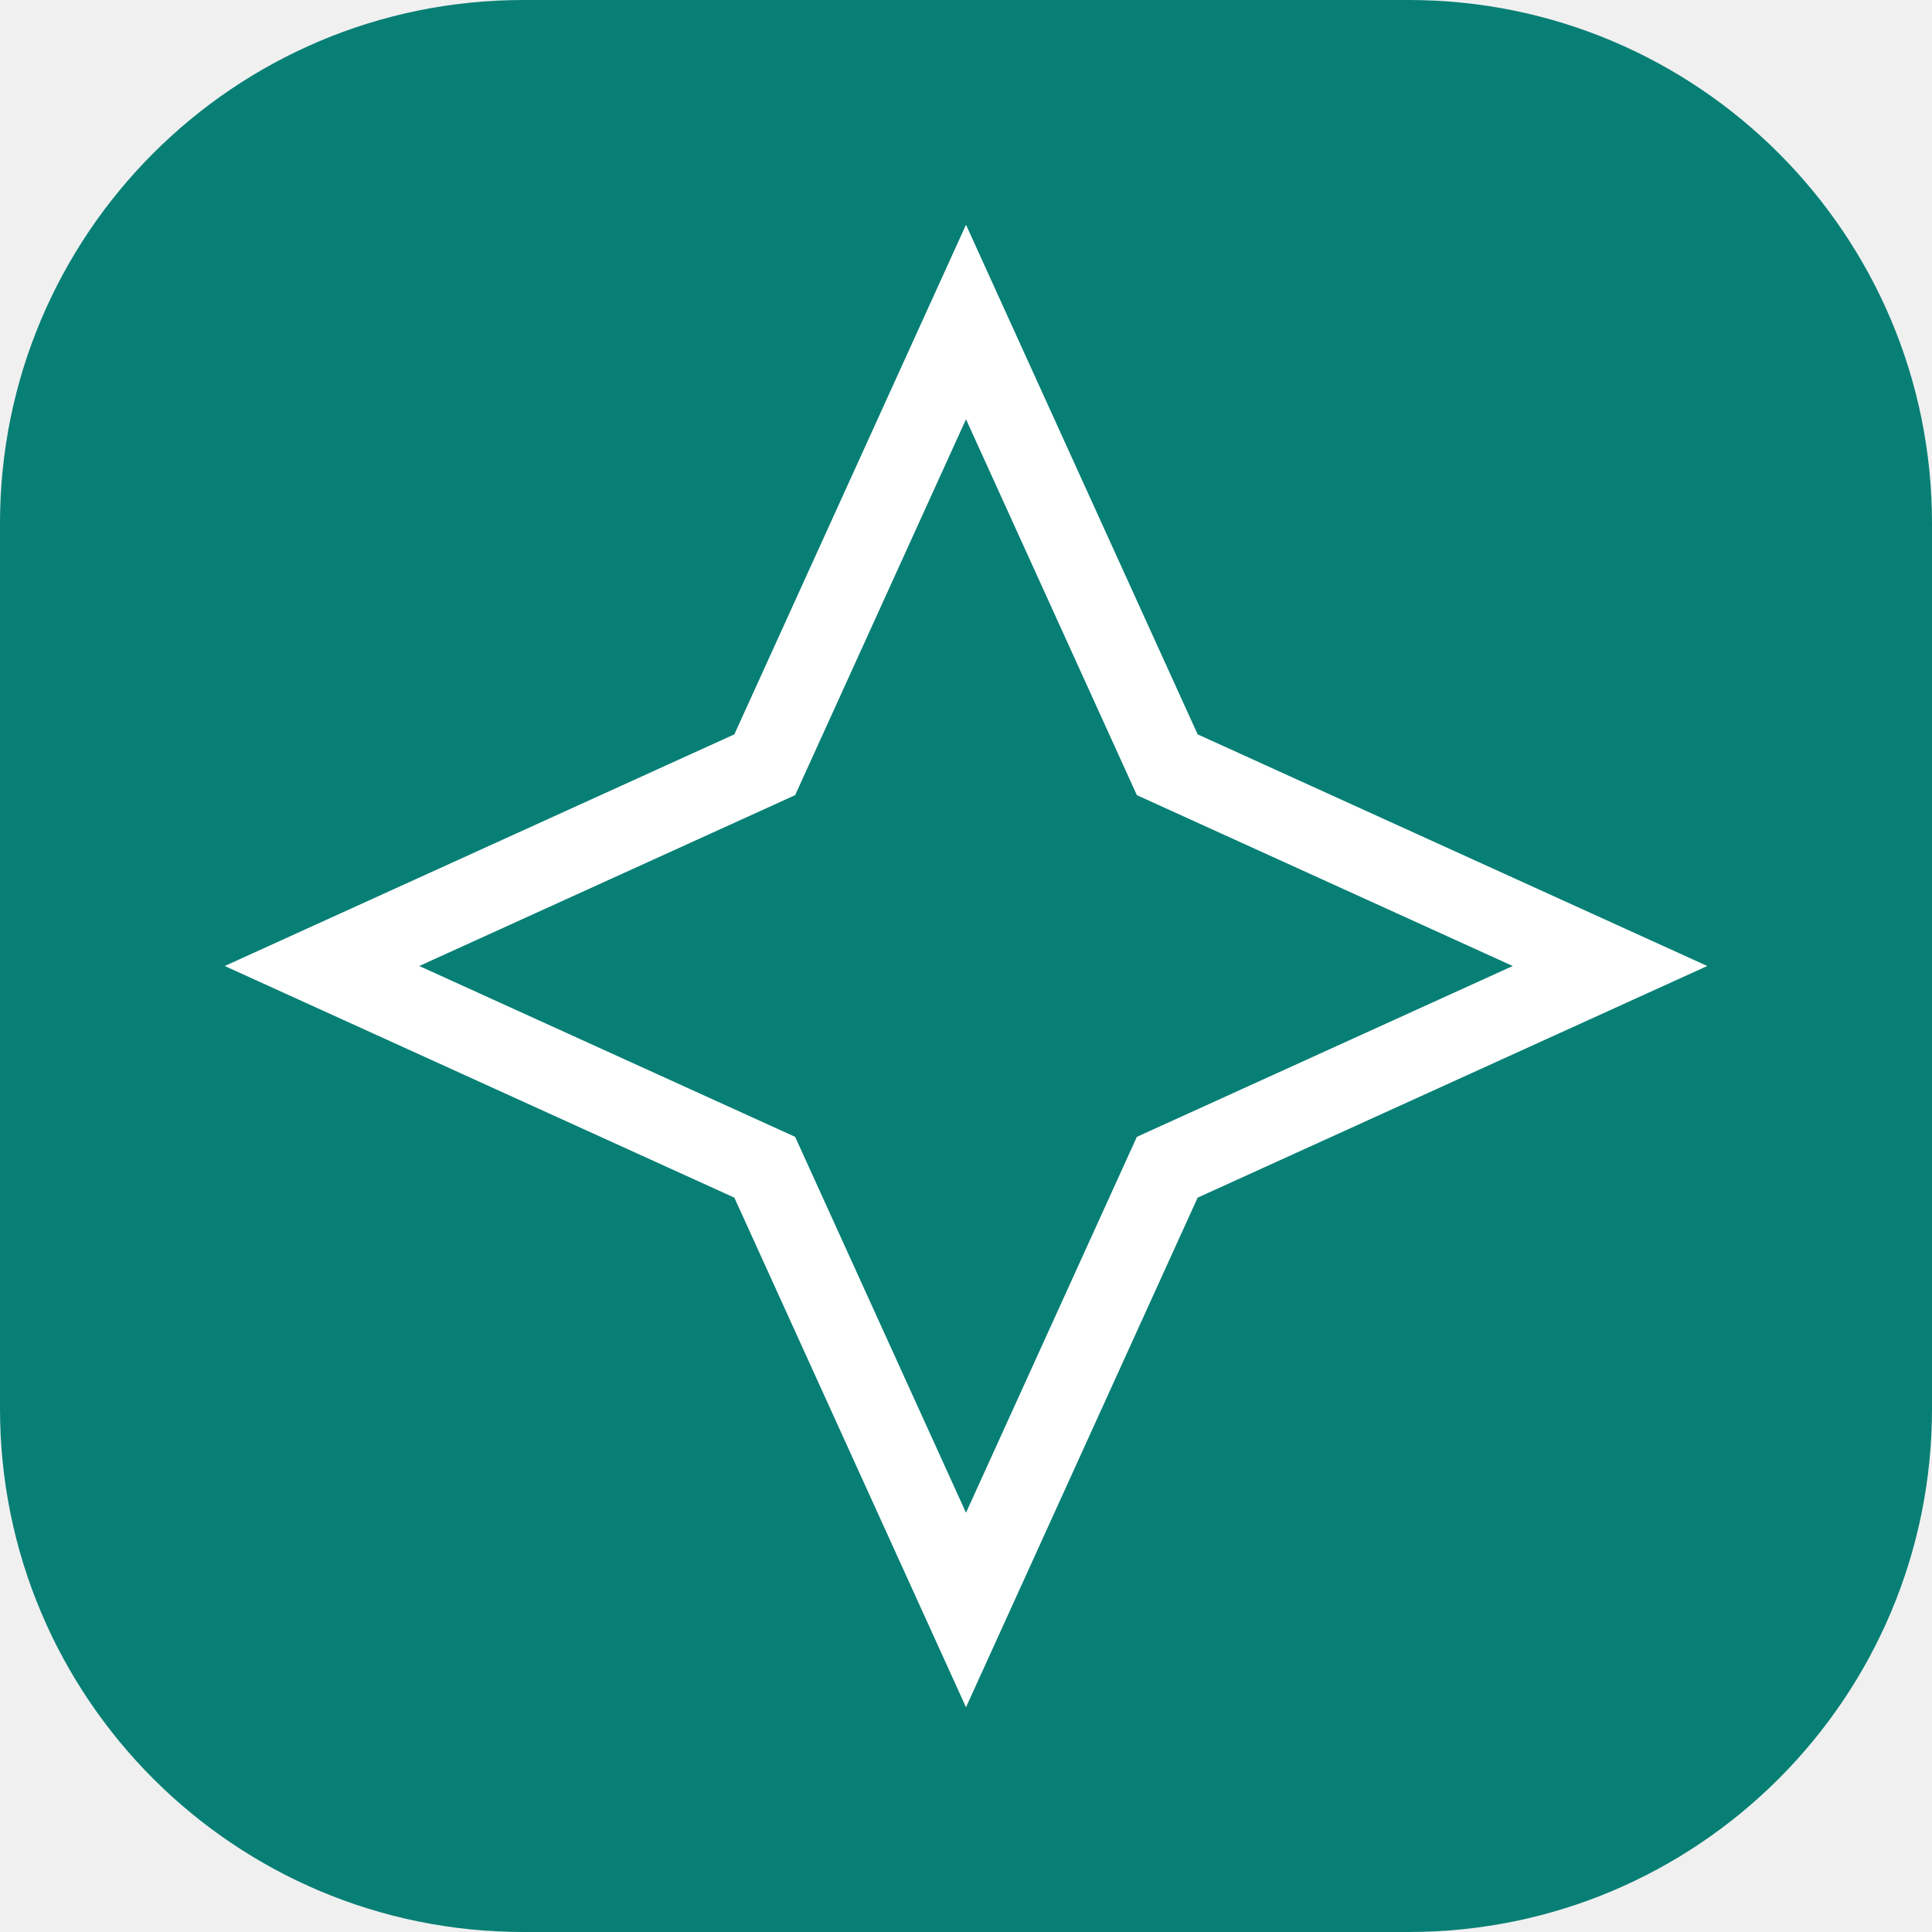
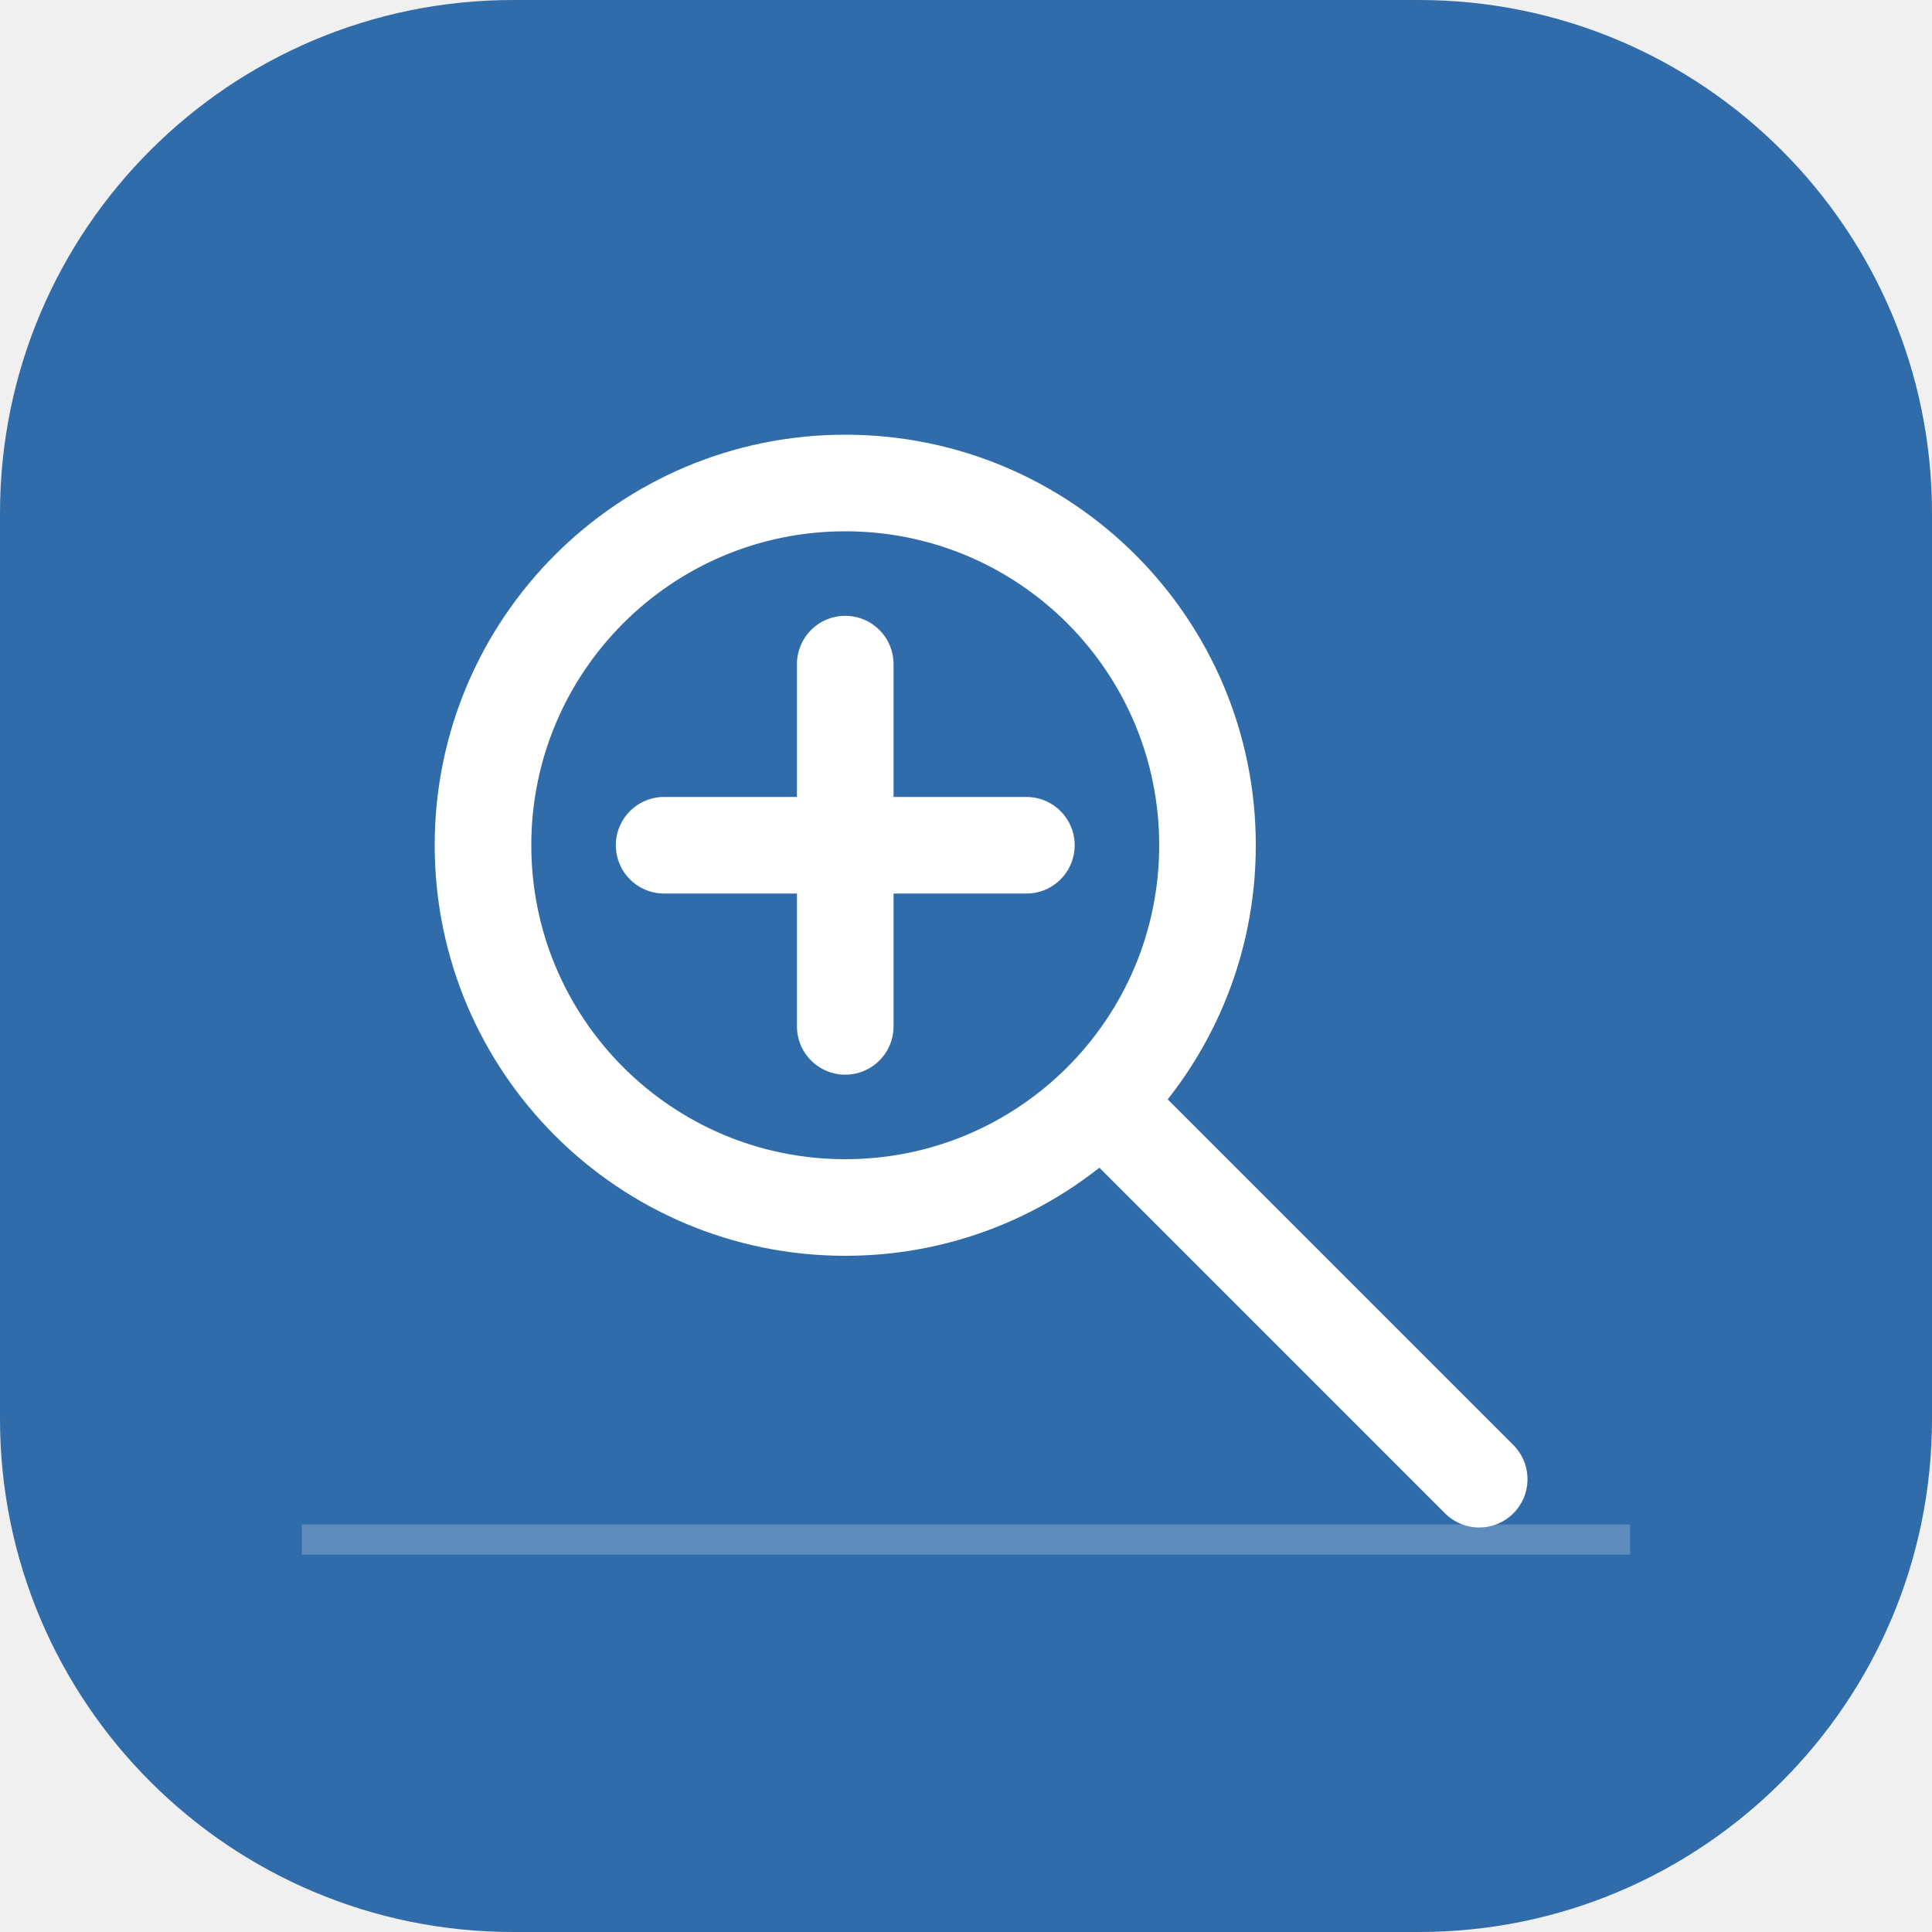
- <svg xmlns="http://www.w3.org/2000/svg" viewBox="0 0 48 48">
-   <rect width="48" height="48" rx="13" fill="#087f75" />
-   <path d="m24 8 5 11 11 5-11 5-5 11-5-11-11-5 11-5Z" fill="none" stroke="#fff" stroke-width="2" />
+ <svg xmlns="http://www.w3.org/2000/svg" viewBox="0 0 64 64" role="img" aria-label="the seerah detective logo">
+   <rect width="64" height="64" rx="17" fill="#316caa" />
+   <path d="M10 51h44" stroke="#fff" opacity=".22" />
+   <g transform="translate(8 8) scale(2)" fill="none" stroke="#fff" stroke-width="1.6" stroke-linecap="round" stroke-linejoin="round">
+     <circle cx="10" cy="10" r="6" />
+     <path d="m14.5 14.5 6 6M7 10h6m-3-3v6" />
+   </g>
</svg>
